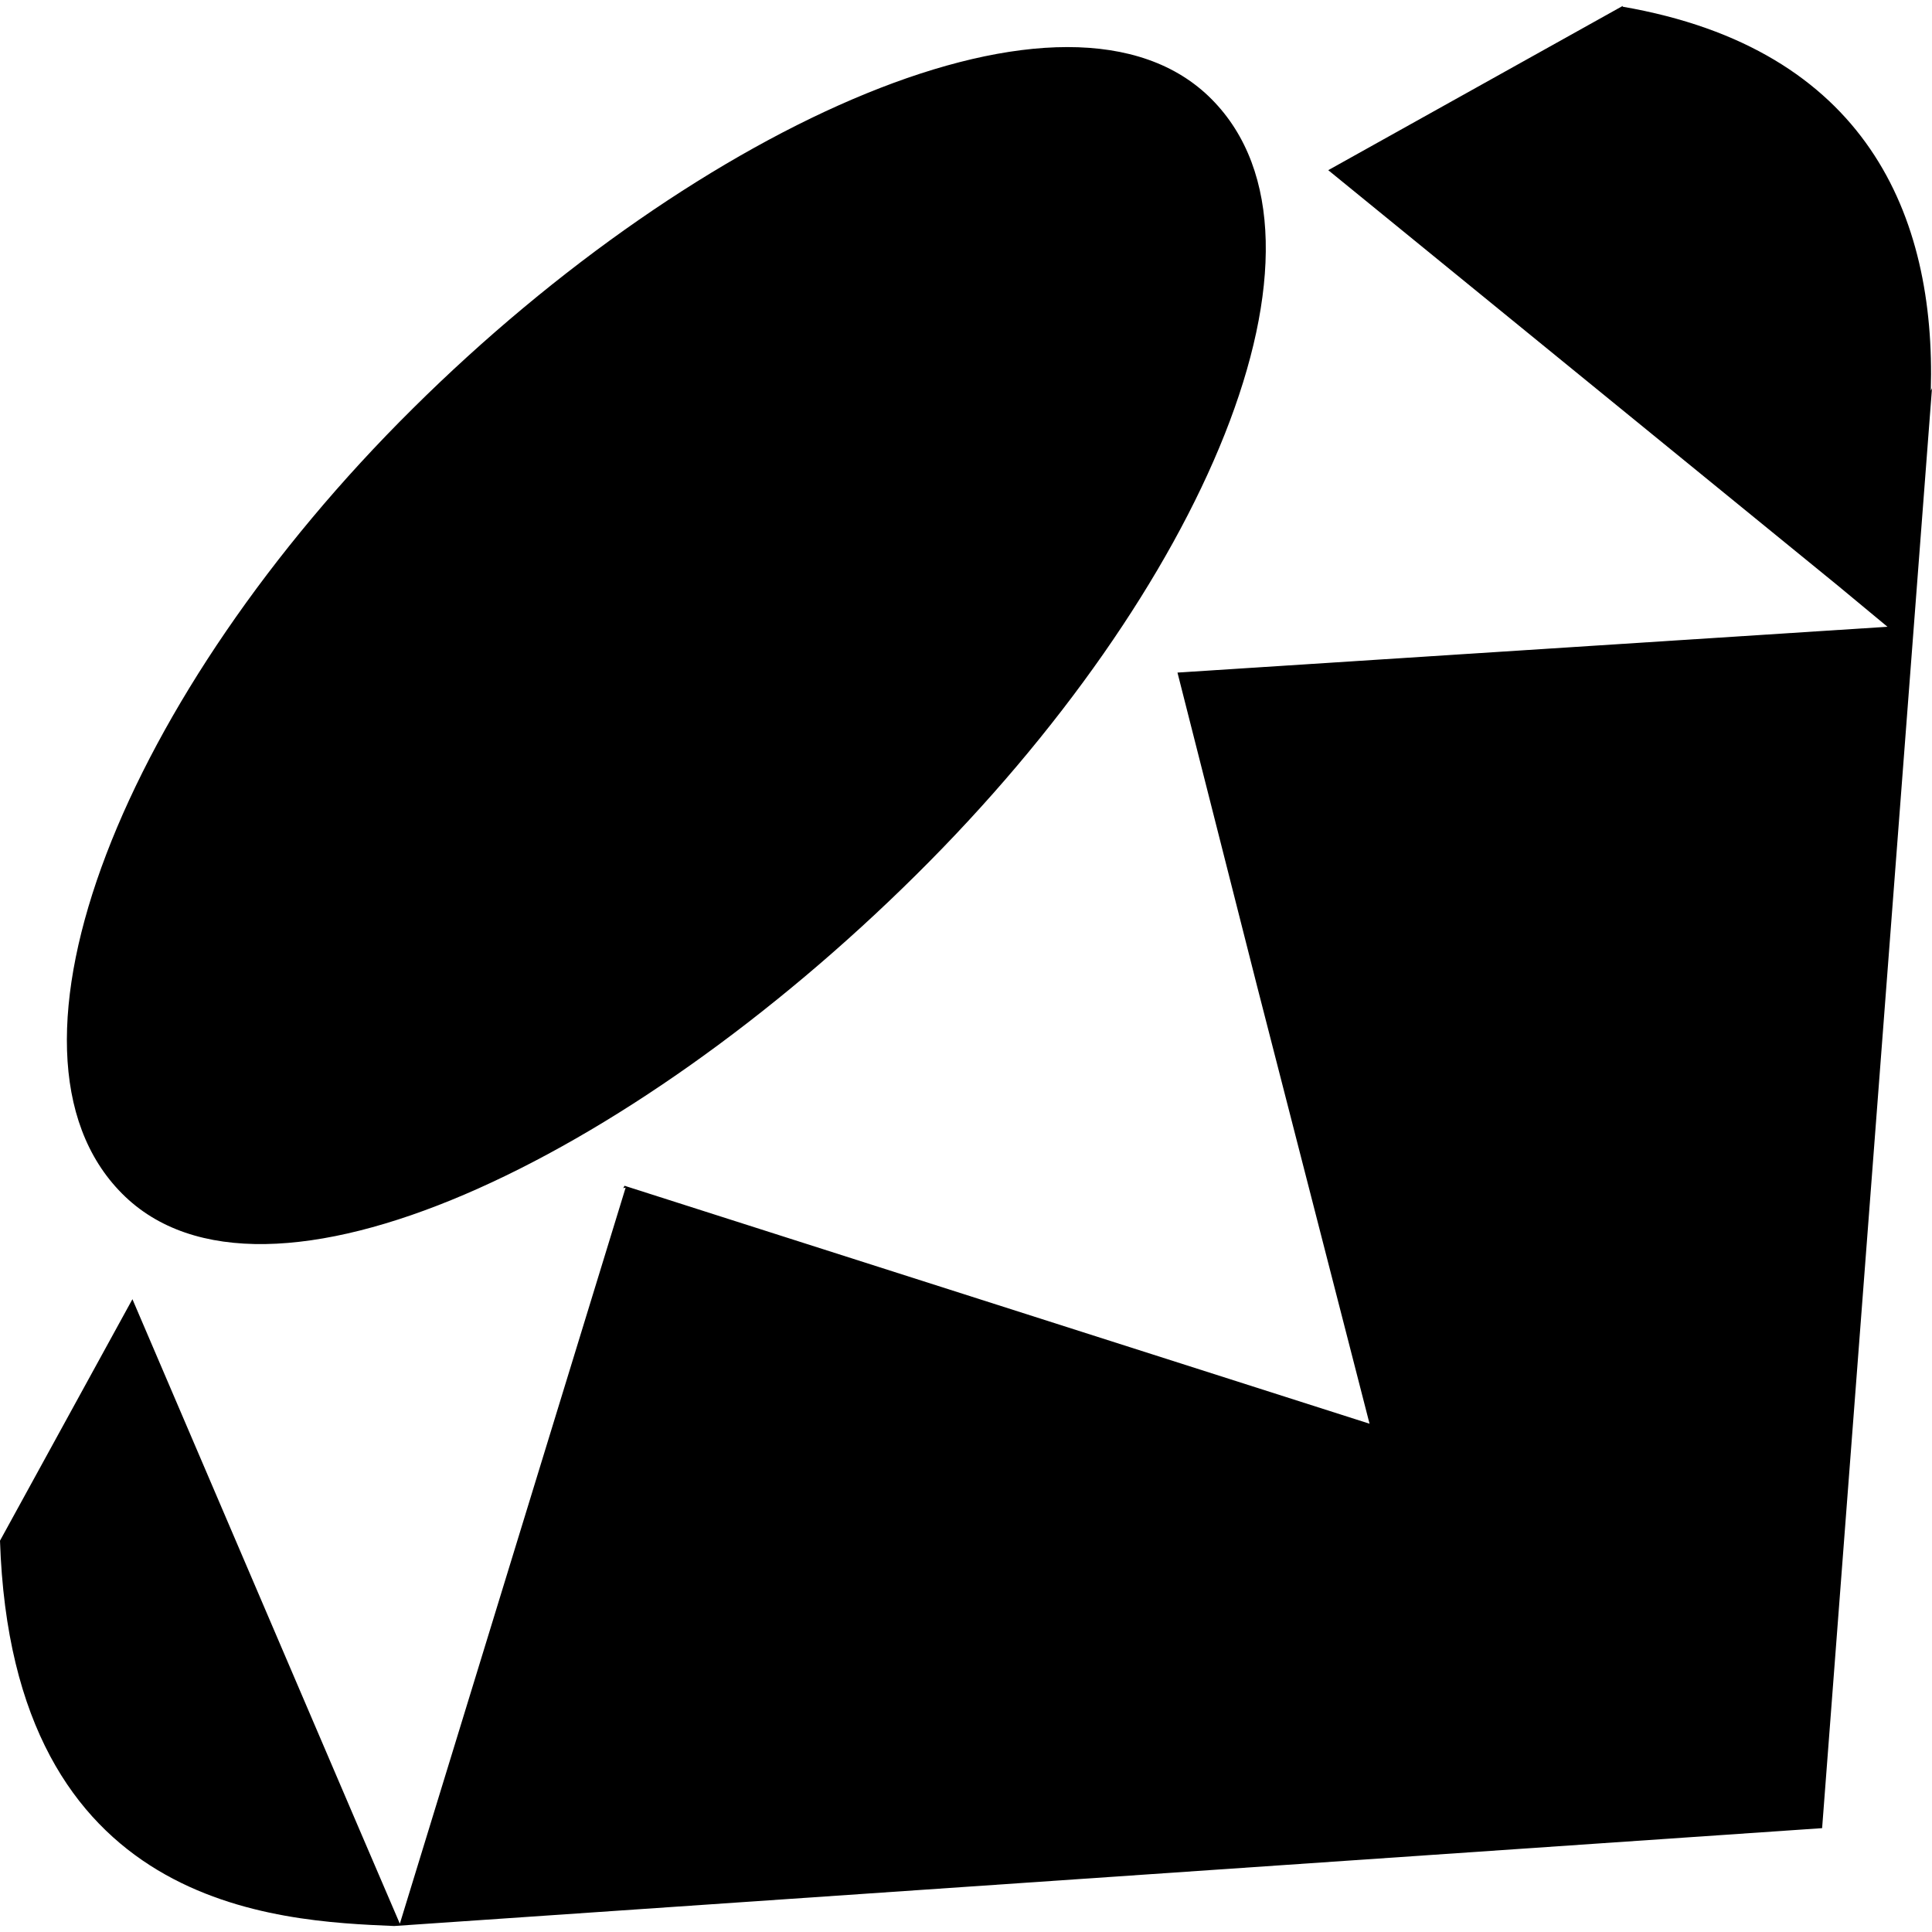
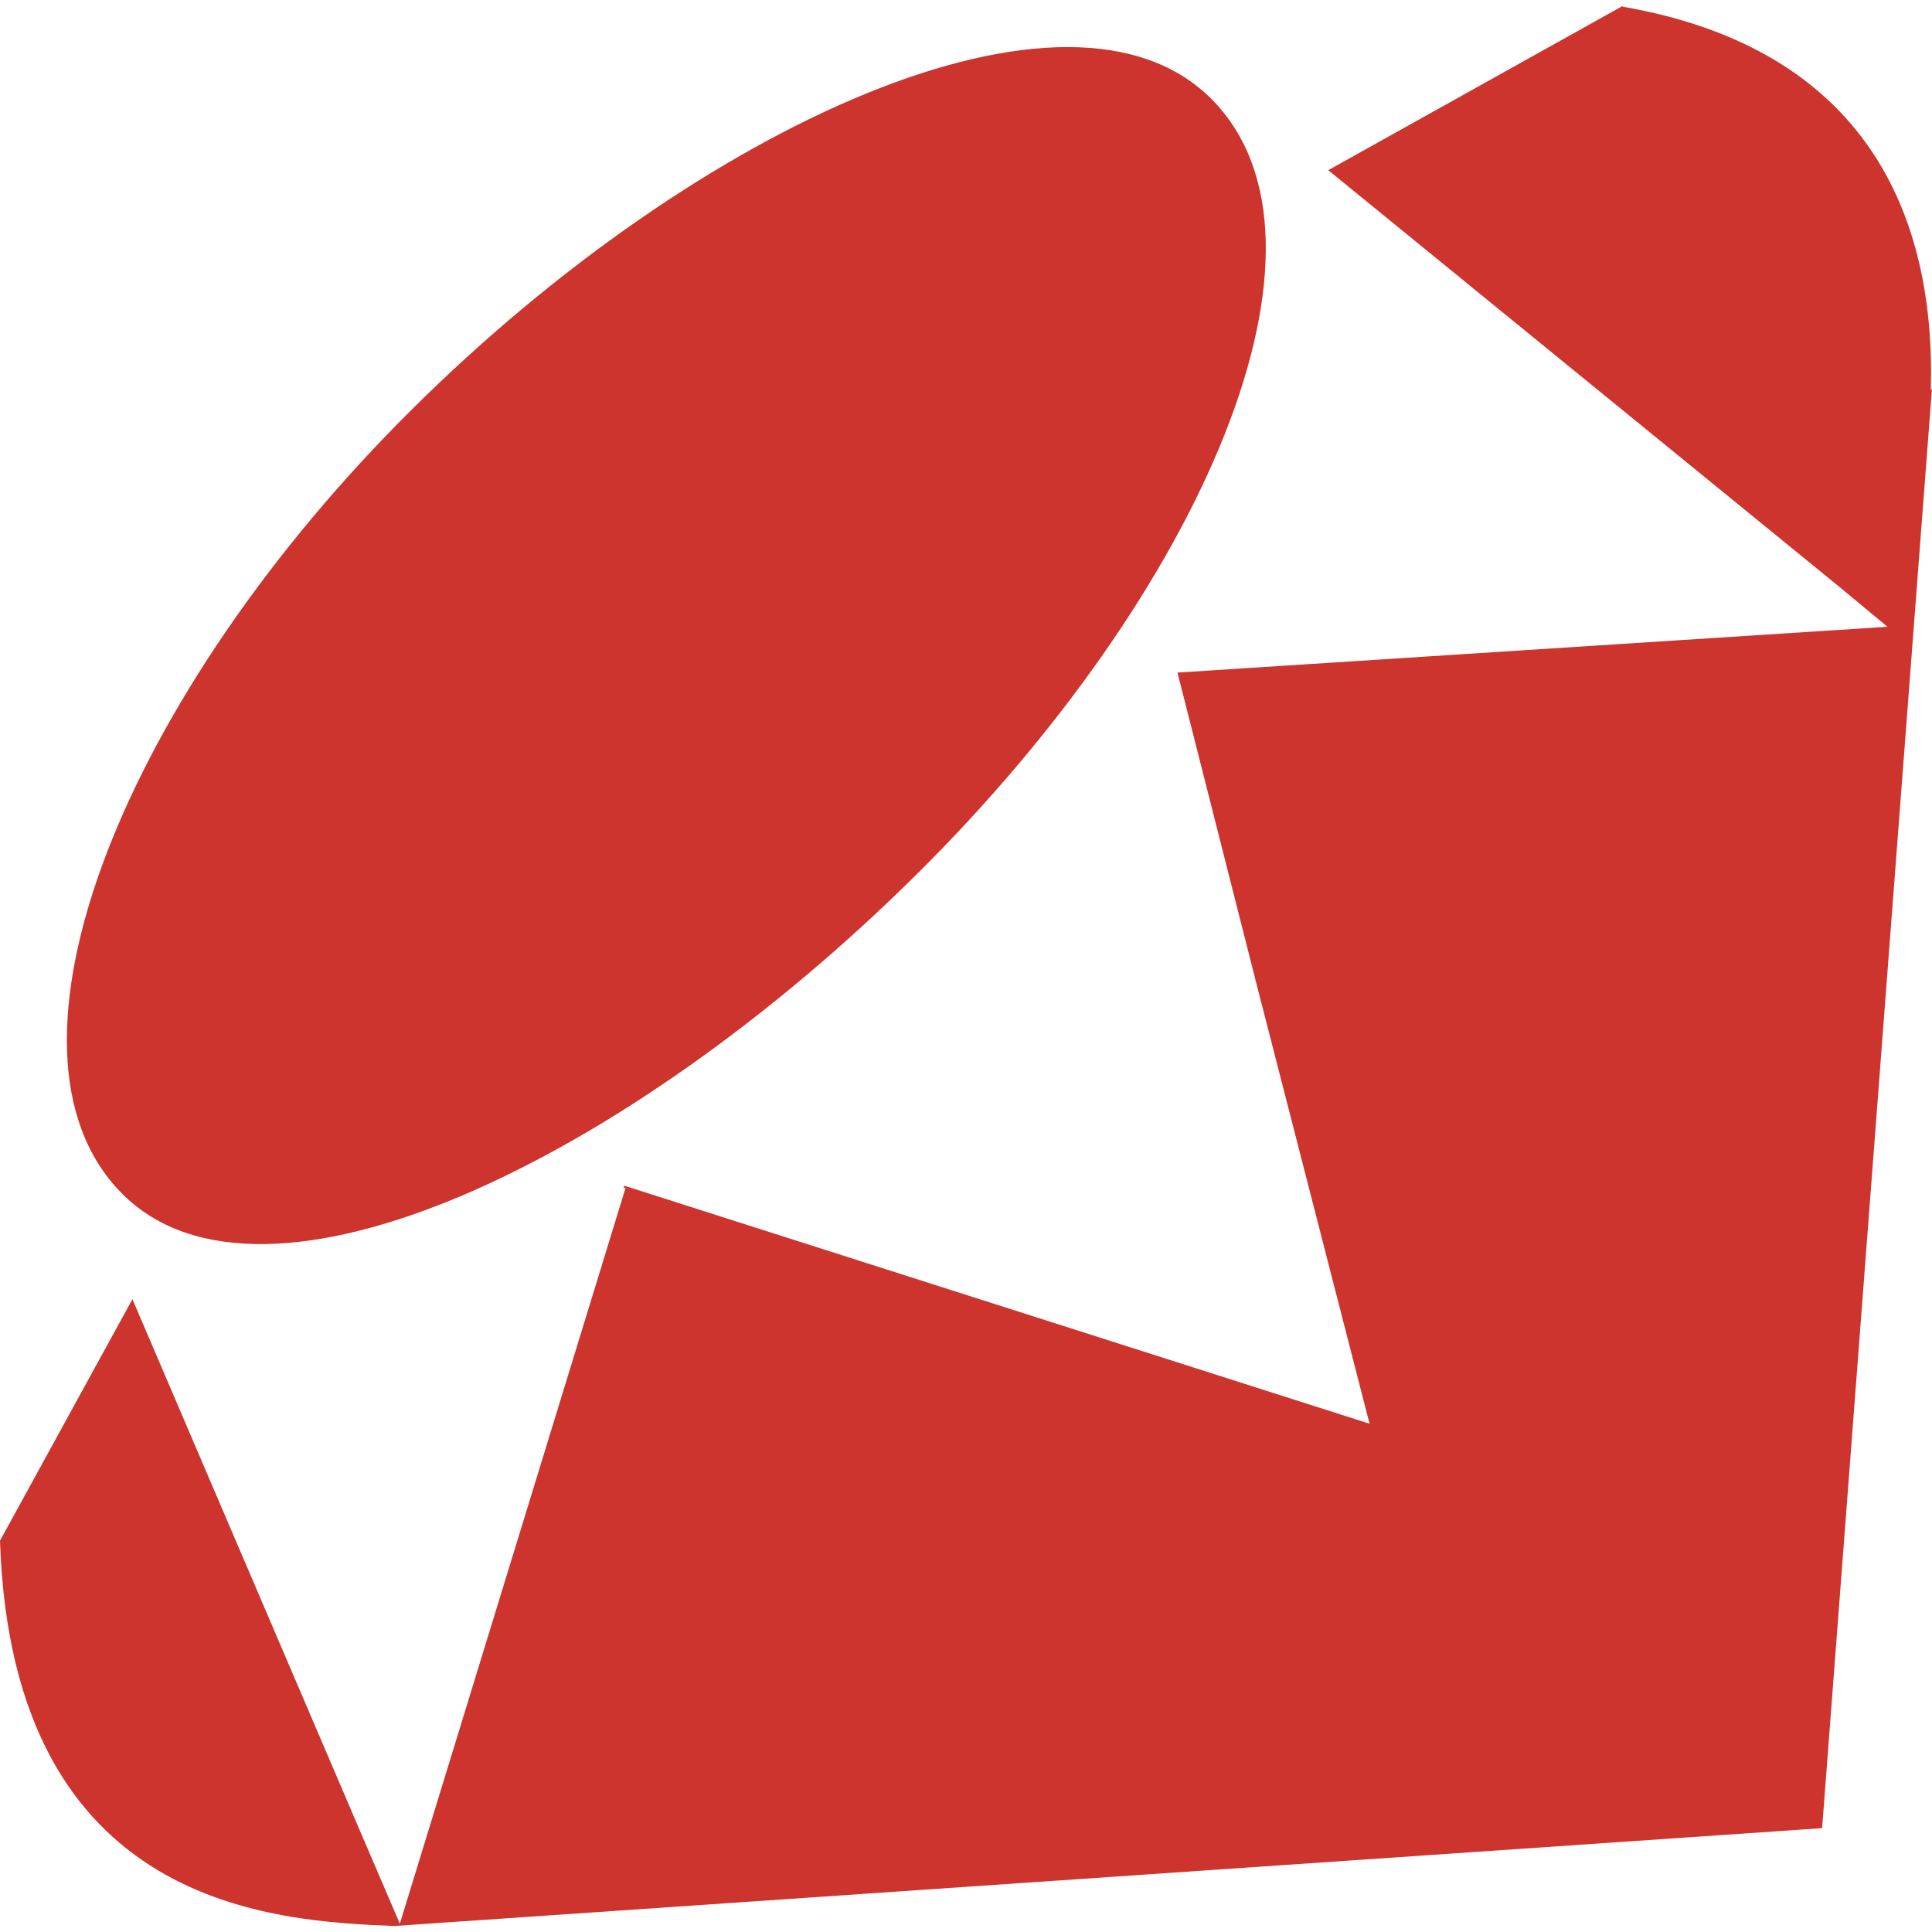
- <svg xmlns="http://www.w3.org/2000/svg" role="img" viewBox="0 0 24 24">
+ <svg xmlns="http://www.w3.org/2000/svg" fill="#CC342D" role="img" viewBox="0 0 24 24">
  <path d="M20.156.083c3.033.525 3.893 2.598 3.829 4.77L24 4.822 22.635 22.71 4.89 23.926h.016C3.433 23.864.15 23.729 0 19.139l1.645-3 2.819 6.586.503 1.172 2.805-9.144-.03.007.016-.03 9.255 2.956-1.396-5.431-.99-3.9 8.82-.569-.615-.51L16.5 2.114 20.159.073l-.003.01zM0 19.089v.026-.029.003zM5.13 5.073c3.561-3.533 8.157-5.621 9.922-3.84 1.762 1.777-.105 6.105-3.673 9.636-3.563 3.532-8.103 5.734-9.864 3.957-1.766-1.777.045-6.217 3.612-9.75l.003-.003z" />
</svg>
